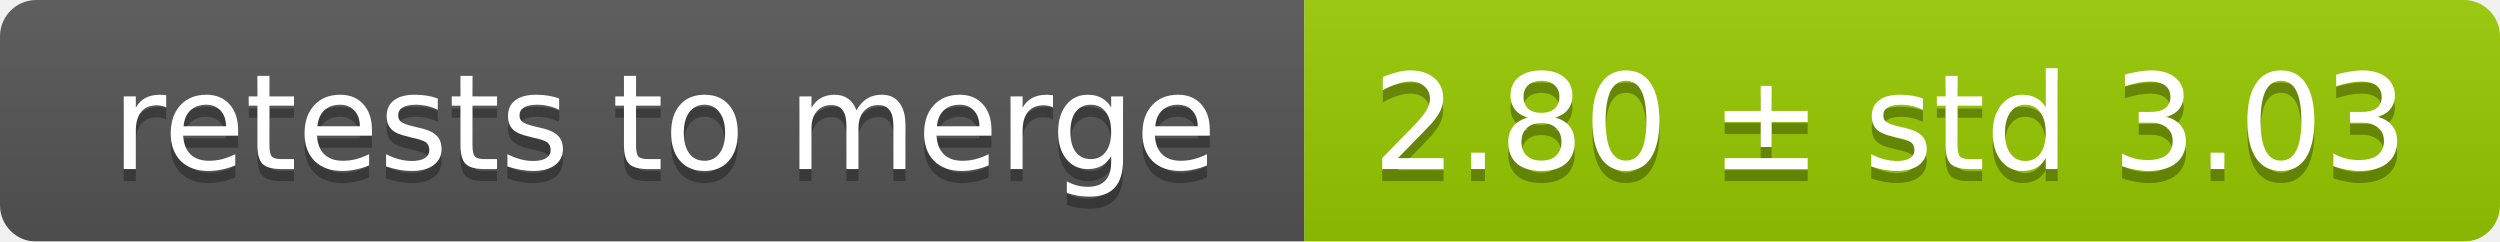
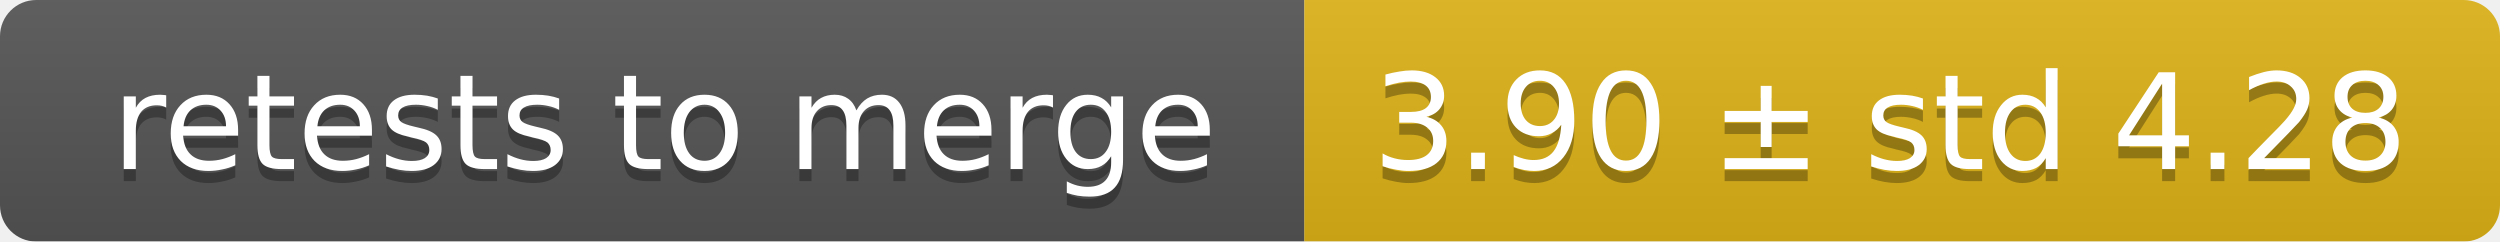
<svg xmlns="http://www.w3.org/2000/svg" width="207" height="20">
  <linearGradient id="smooth" x2="0" y2="100%">
    <stop offset="0" stop-color="#bbb" stop-opacity=".1" />
    <stop offset="1" stop-opacity=".1" />
  </linearGradient>
  <mask id="round">
    <rect width="207" height="20" rx="3" fill="#fff" />
  </mask>
  <g mask="url(#round)">
    <rect width="108" height="20" fill="#555" />
-     <rect x="108" width="99" height="20" fill="#97ca00" />
+     <rect x="108" width="99" height="20" fill="#dfb317" />
    <rect width="207" height="20" fill="url(#smooth)" />
  </g>
  <g fill="#fff" text-anchor="middle" font-family="DejaVu Sans,Verdana,Geneva,sans-serif" font-size="11">
    <text x="55" y="15" fill="#010101" fill-opacity=".3">retests to merge</text>
    <text x="55" y="14">retests to merge</text>
-     <text x="156.5" y="15" fill="#010101" fill-opacity=".3">2.80 ± std 3.03</text>
-     <text x="156.5" y="14">2.80 ± std 3.03</text>
+     <text x="156.5" y="15" fill="#010101" fill-opacity=".3">3.90 ± std 4.28</text>
+     <text x="156.5" y="14">3.90 ± std 4.28</text>
  </g>
</svg>
